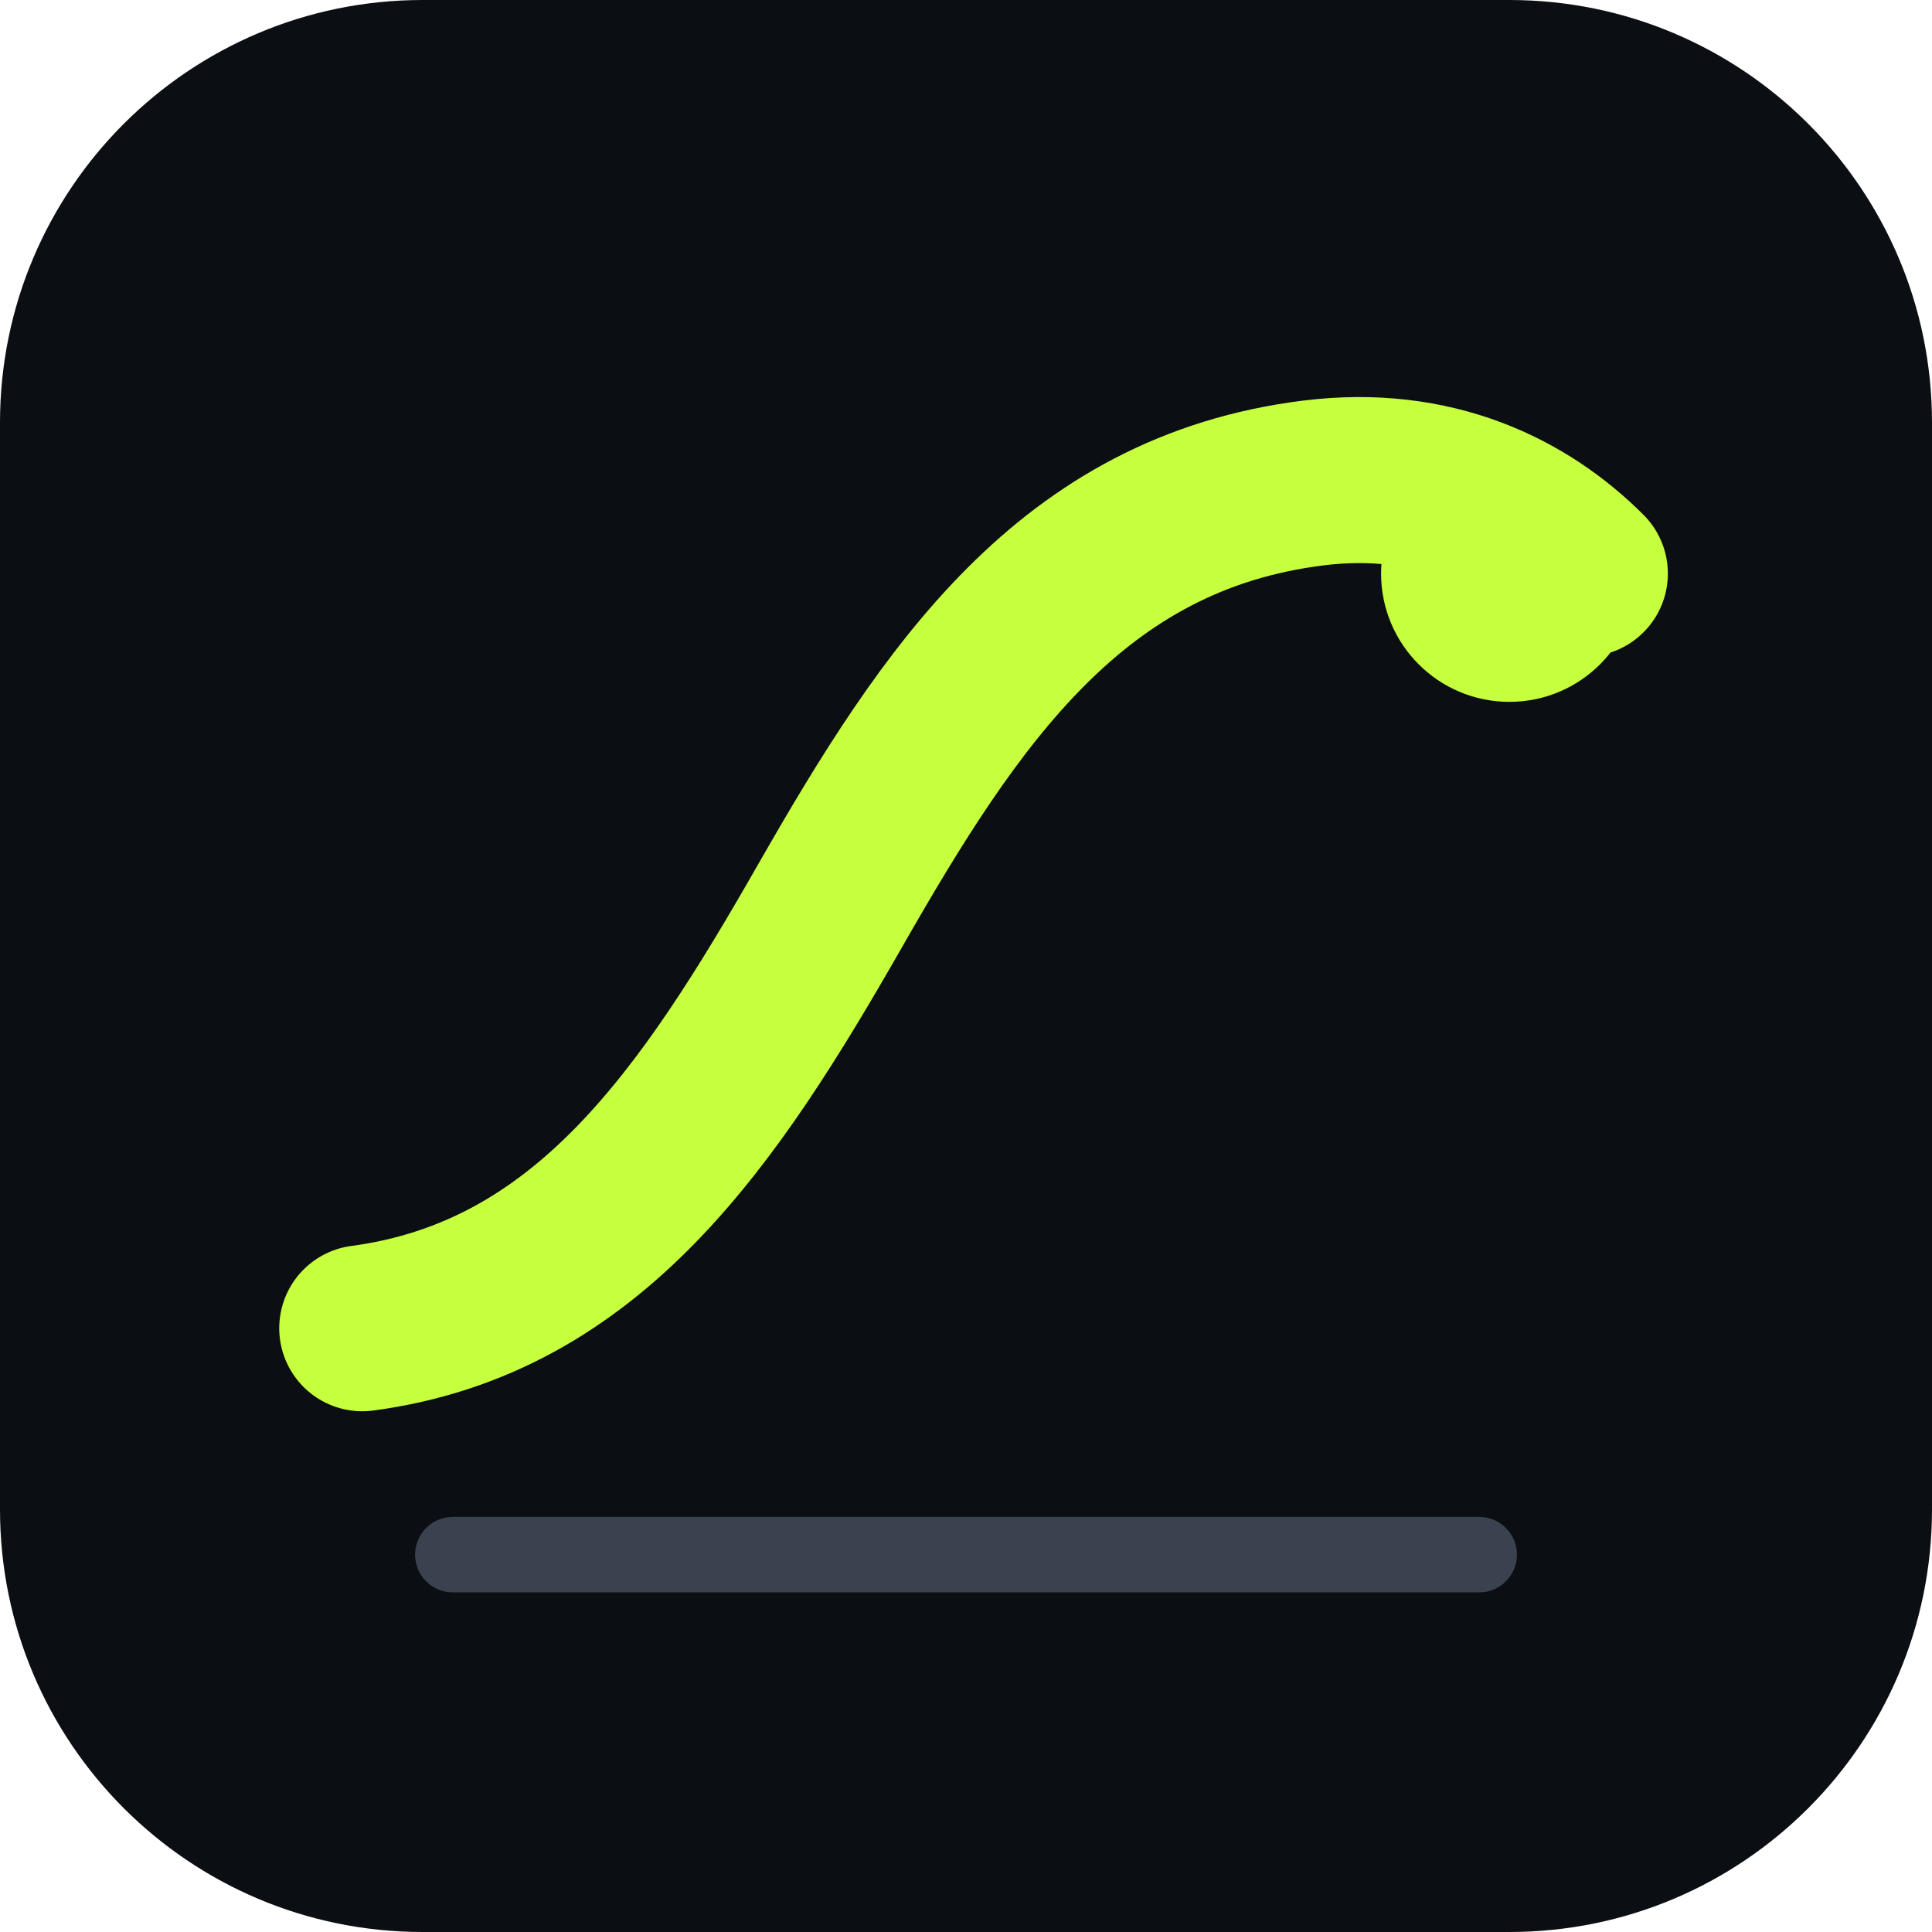
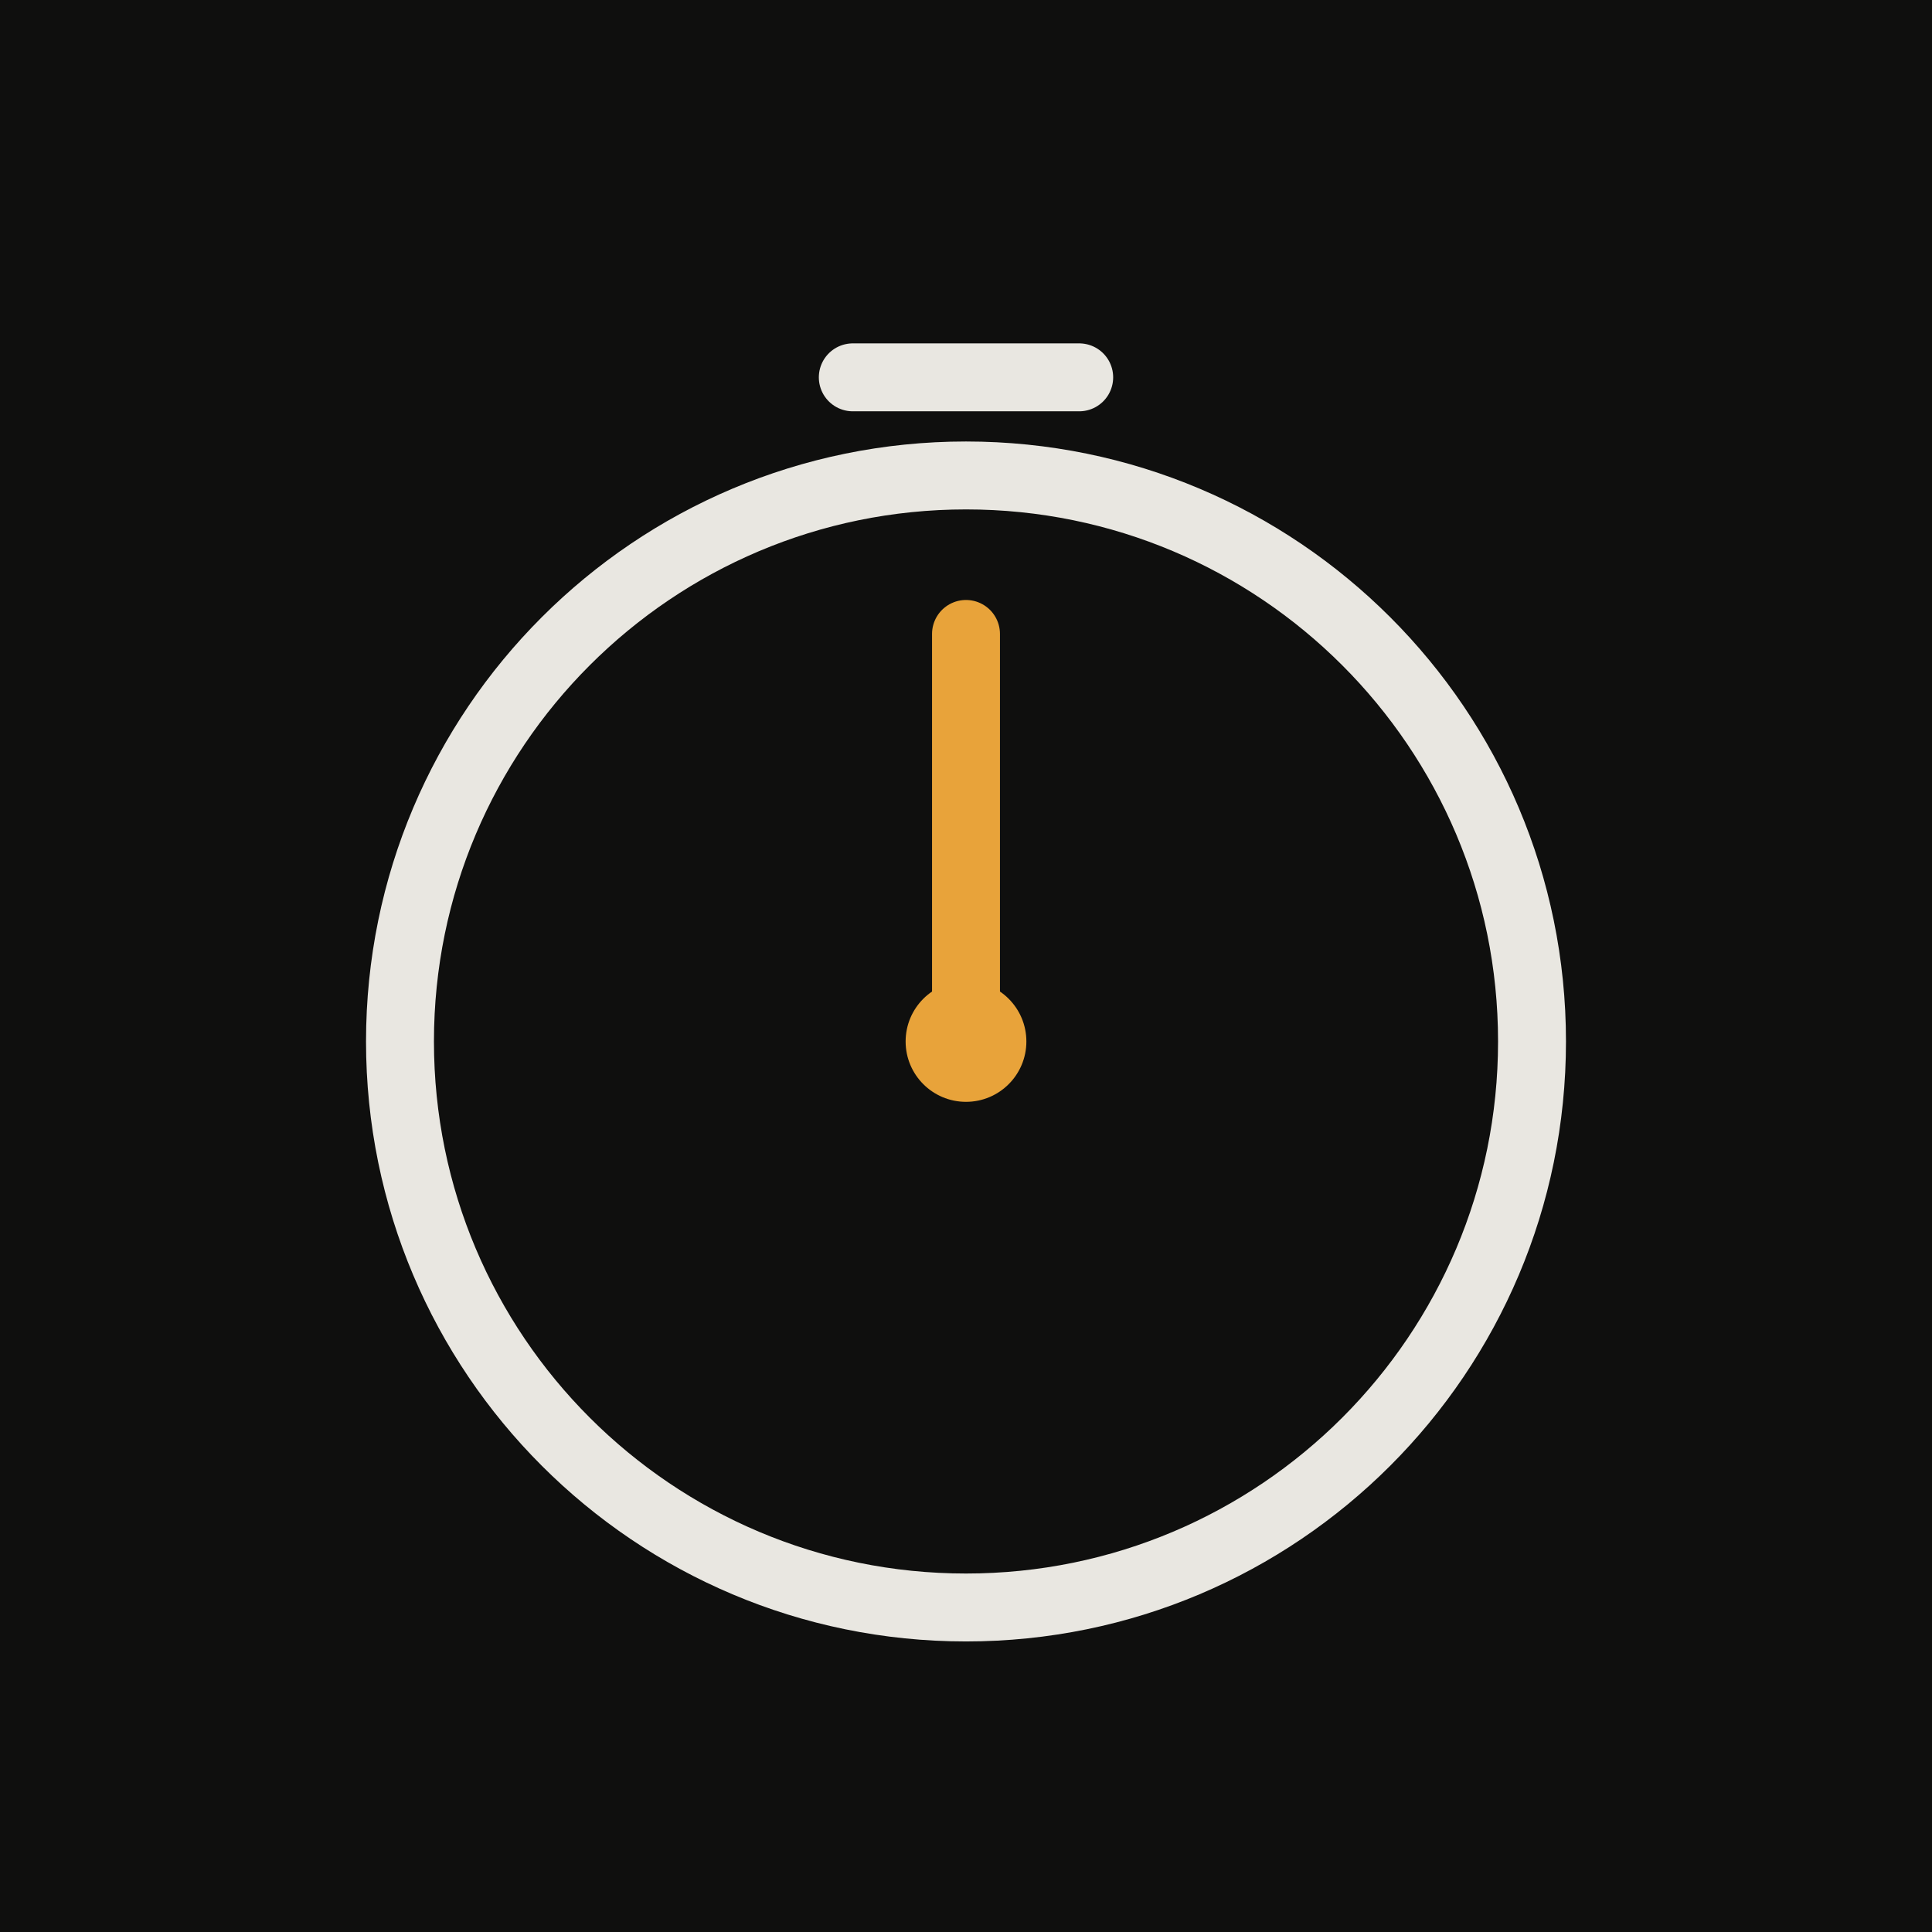
<svg xmlns="http://www.w3.org/2000/svg" viewBox="0 0 512 512">
-   <rect width="512" height="512" rx="112" fill="#0b0e13" />
-   <path d="M96 352c60-8 92-56 124-112s64-104 128-112c32-4 56 8 72 24" fill="none" stroke="#c6ff3d" stroke-width="44" stroke-linecap="round" />
-   <circle cx="400" cy="152" r="34" fill="#c6ff3d" />
-   <path d="M120 412h272" stroke="#3a4250" stroke-width="20" stroke-linecap="round" />
+   <rect width="512" height="512" fill="#0f0f0e" />
+   <circle cx="256" cy="276" r="150" fill="none" stroke="#e9e7e1" stroke-width="18" />
+   <path d="M256 276V168" stroke="#e8a33a" stroke-width="18" stroke-linecap="round" />
+   <circle cx="256" cy="276" r="16" fill="#e8a33a" />
+   <path d="M226 100h60" stroke="#e9e7e1" stroke-width="18" stroke-linecap="round" />
</svg>
